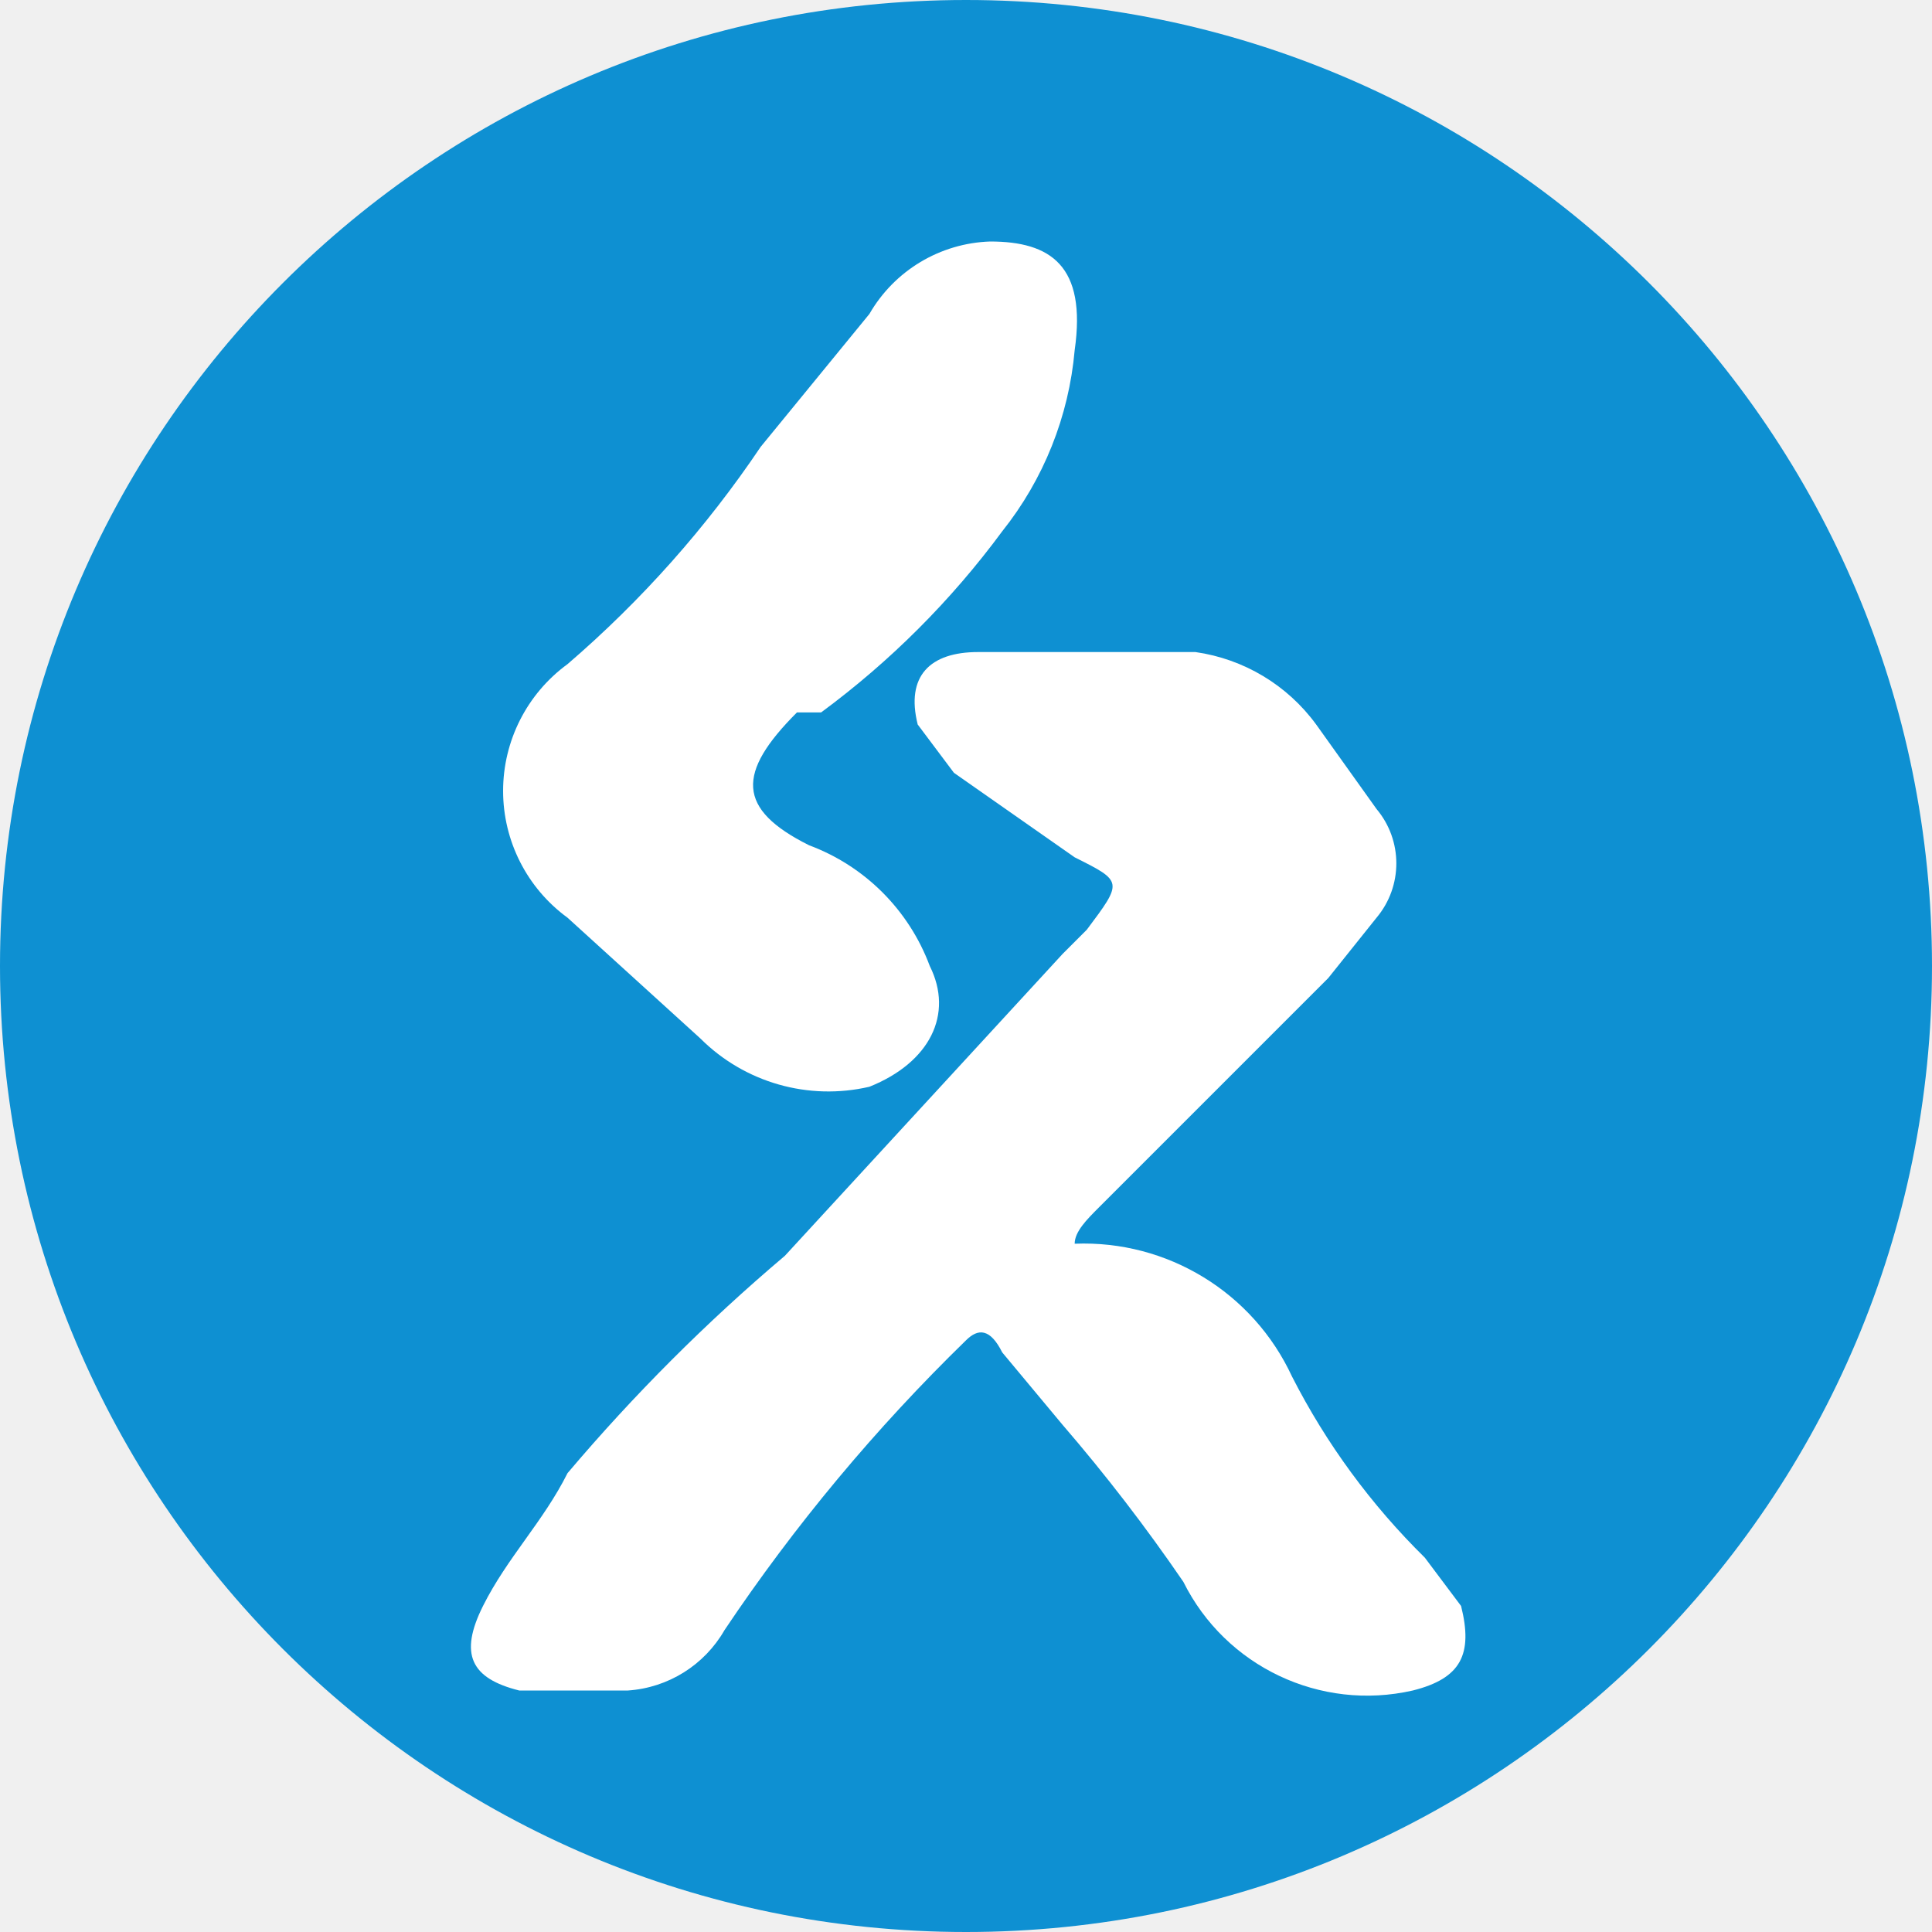
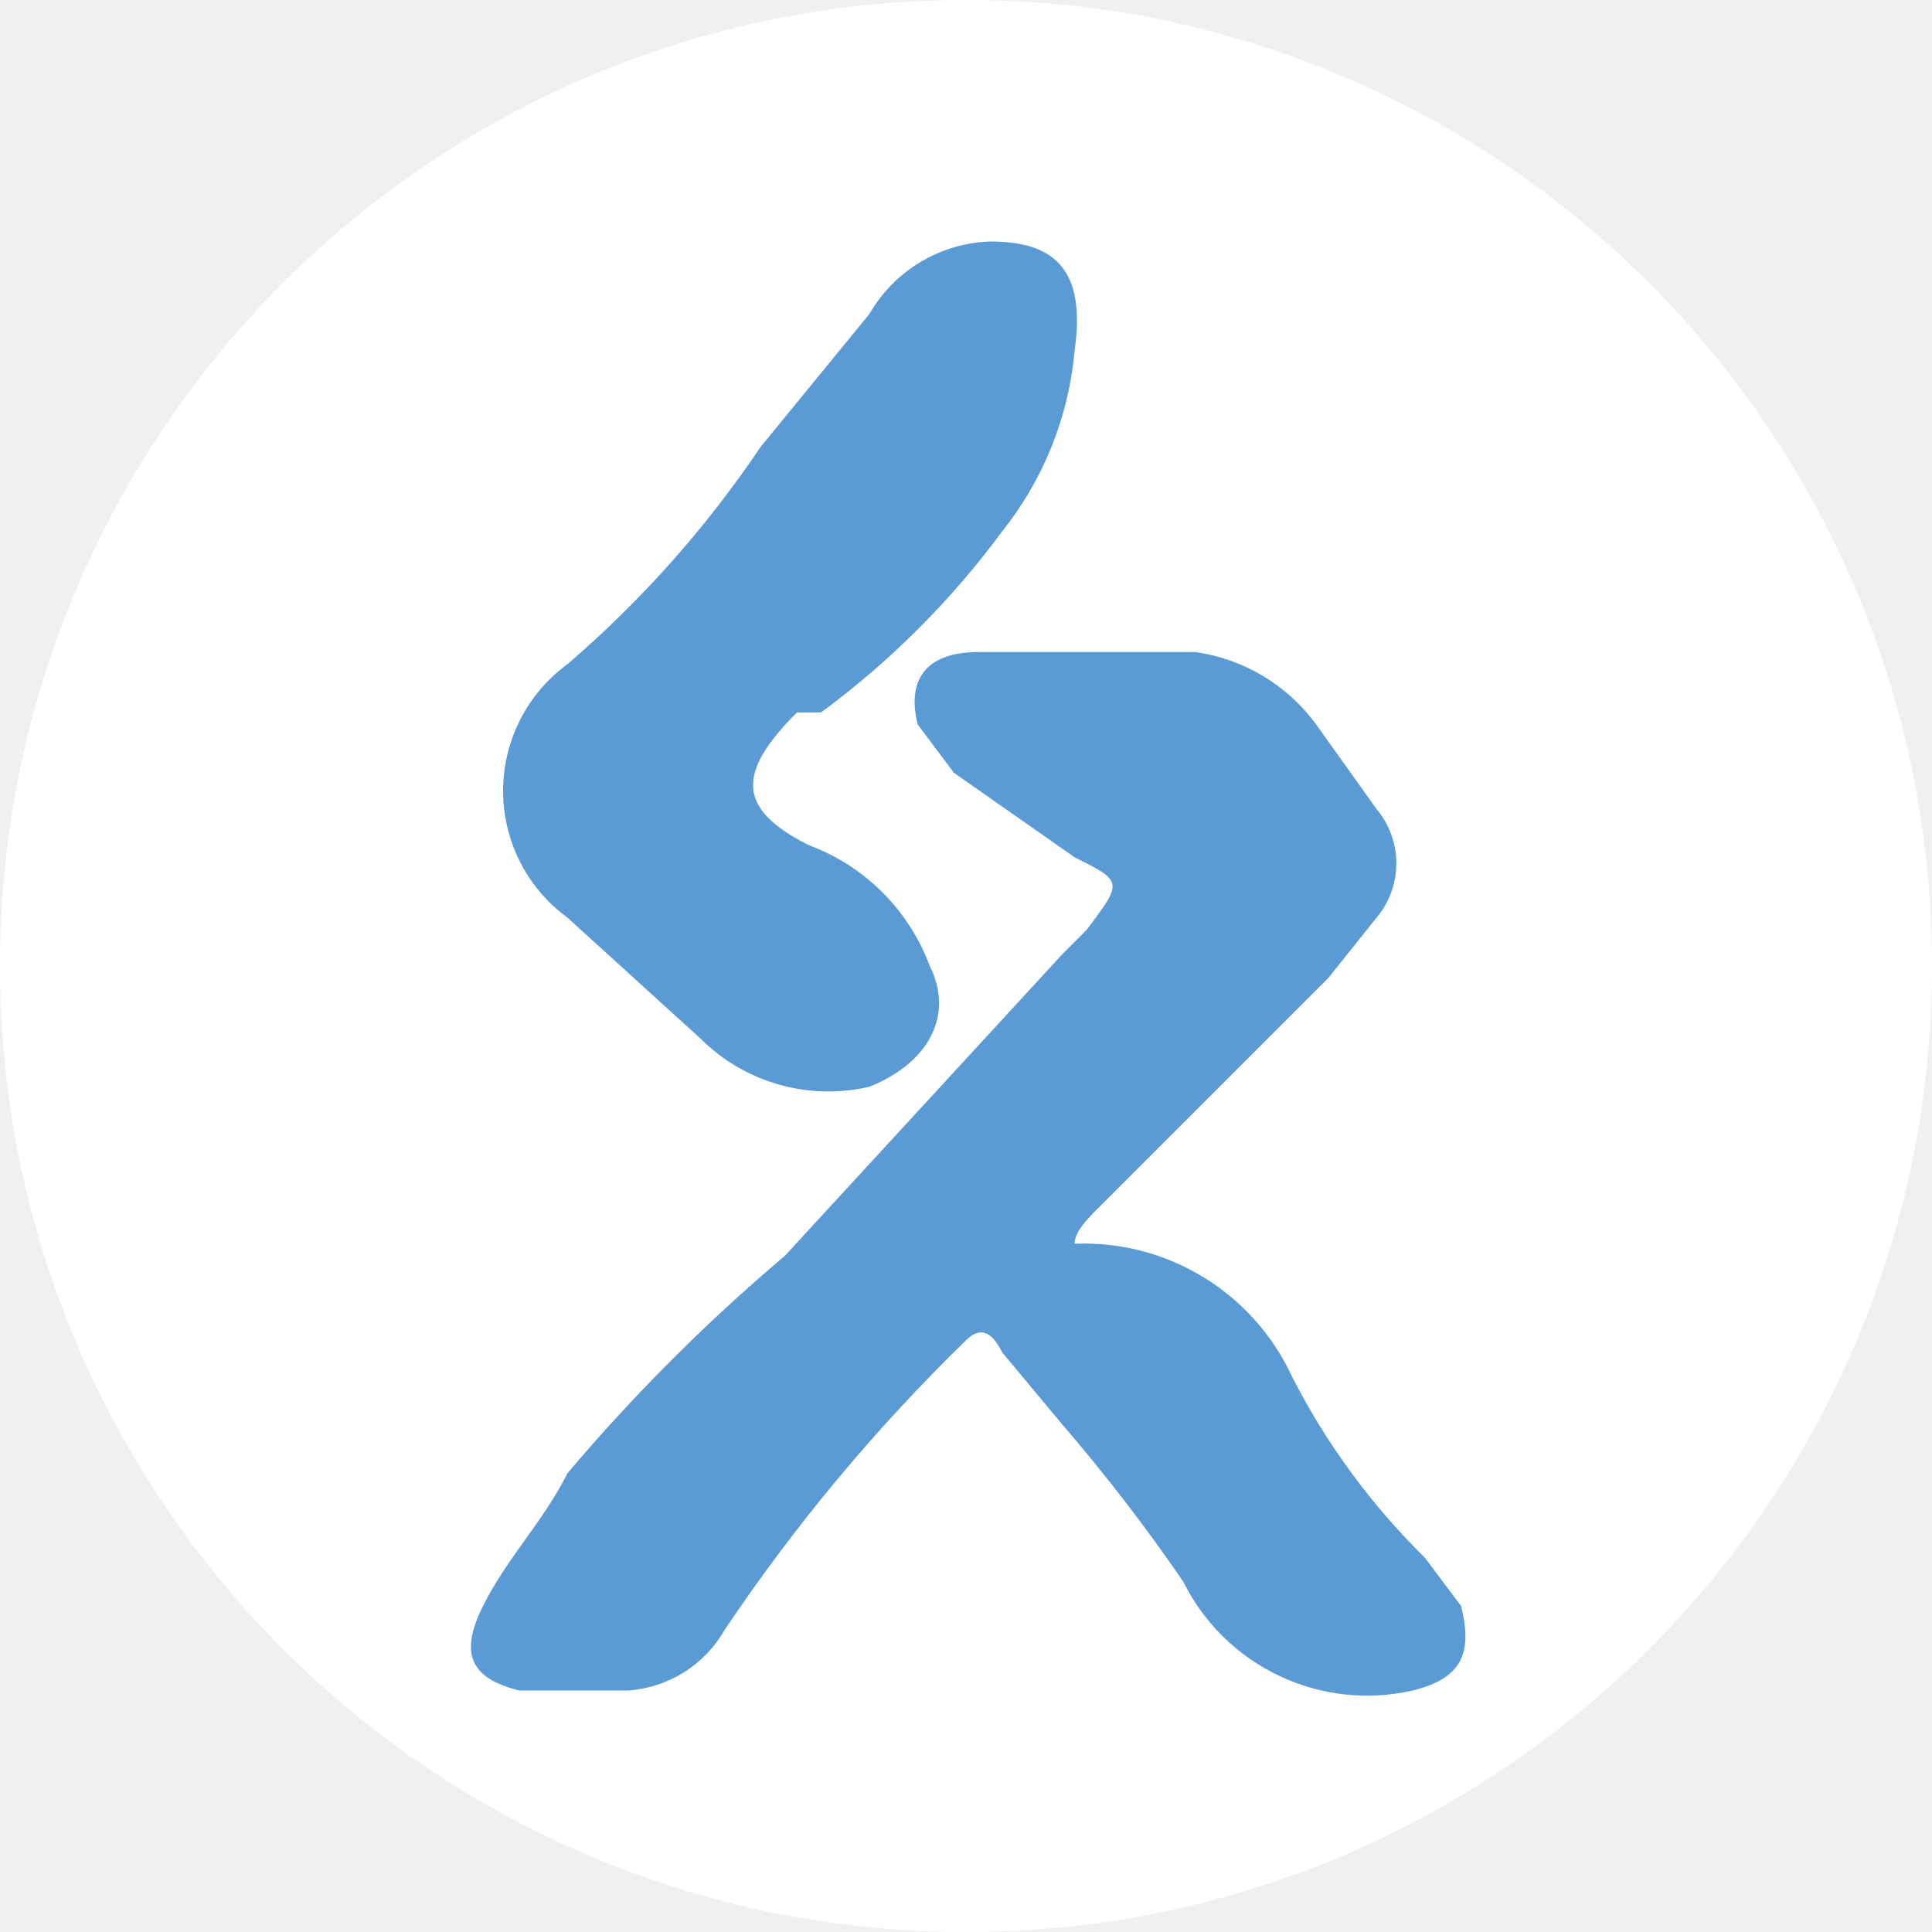
<svg xmlns="http://www.w3.org/2000/svg" viewBox="0 0 16 16">
  <defs>
-     <style>.cls-1{fill:#0e90d2;}.cls-2{fill:#fff;}</style>
+     <style>.cls-1{fill:#fff;}.cls-2{fill:#5b9bd5;}</style>
  </defs>
  <g id="图层_2" data-name="图层 2">
    <circle class="cls-1" cx="8" cy="8" r="8" />
  </g>
  <g id="图层_1" data-name="图层 1">
    <path class="cls-2" d="M8.9,10.3a1.9,1.9,0,0,1,1.8,1.1,5.8,5.8,0,0,0,1.1,1.5l.3.4c.1.4,0,.6-.4.7a1.7,1.7,0,0,1-1.9-.9,14.7,14.7,0,0,0-1-1.3l-.5-.6c-.1-.2-.2-.2-.3-.1a15,15,0,0,0-2,2.4,1,1,0,0,1-.8.5H4.3c-.4-.1-.5-.3-.3-.7s.5-.7.7-1.1a15.3,15.3,0,0,1,1.8-1.8L8.8,7.9,9,7.7c.3-.4.3-.4-.1-.6l-1-.7L7.6,6c-.1-.4.1-.6.5-.6H9.9a1.5,1.5,0,0,1,1,.6l.5.7a.7.7,0,0,1,0,.9l-.4.5L9.1,10C9,10.1,8.9,10.2,8.9,10.3Z" />
    <path class="cls-2" d="M8.9,2.9a2.8,2.8,0,0,1-.6,1.5A7.1,7.1,0,0,1,6.8,5.9H6.6c-.5.5-.5.8.1,1.1a1.7,1.7,0,0,1,1,1c.2.4,0,.8-.5,1a1.5,1.5,0,0,1-1.4-.4L4.7,7.6a1.3,1.3,0,0,1,0-2.1A9,9,0,0,0,6.3,3.7l.9-1.1a1.2,1.2,0,0,1,1-.6C8.7,2,9,2.2,8.9,2.9Z" />
  </g>
</svg>
